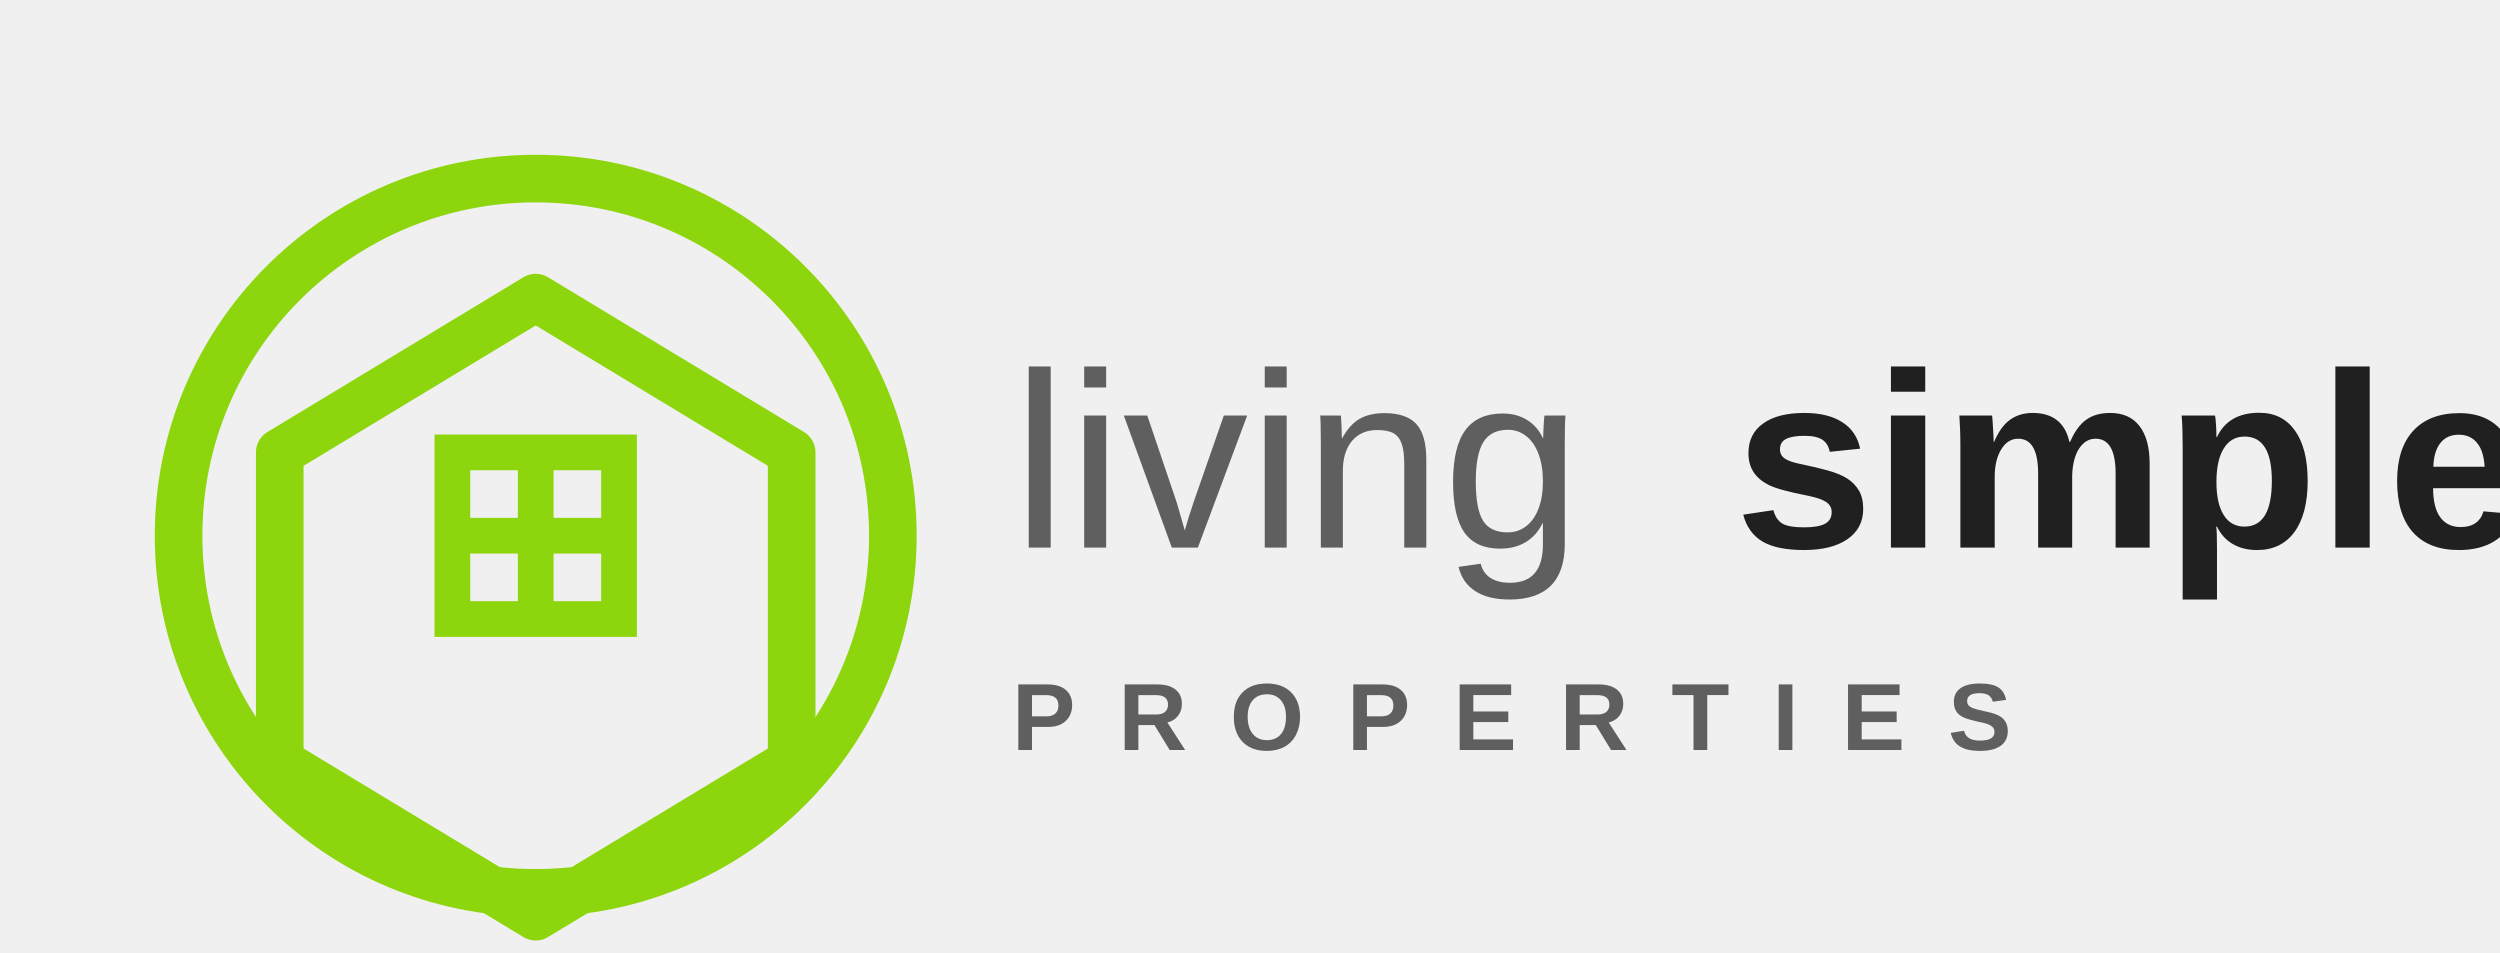
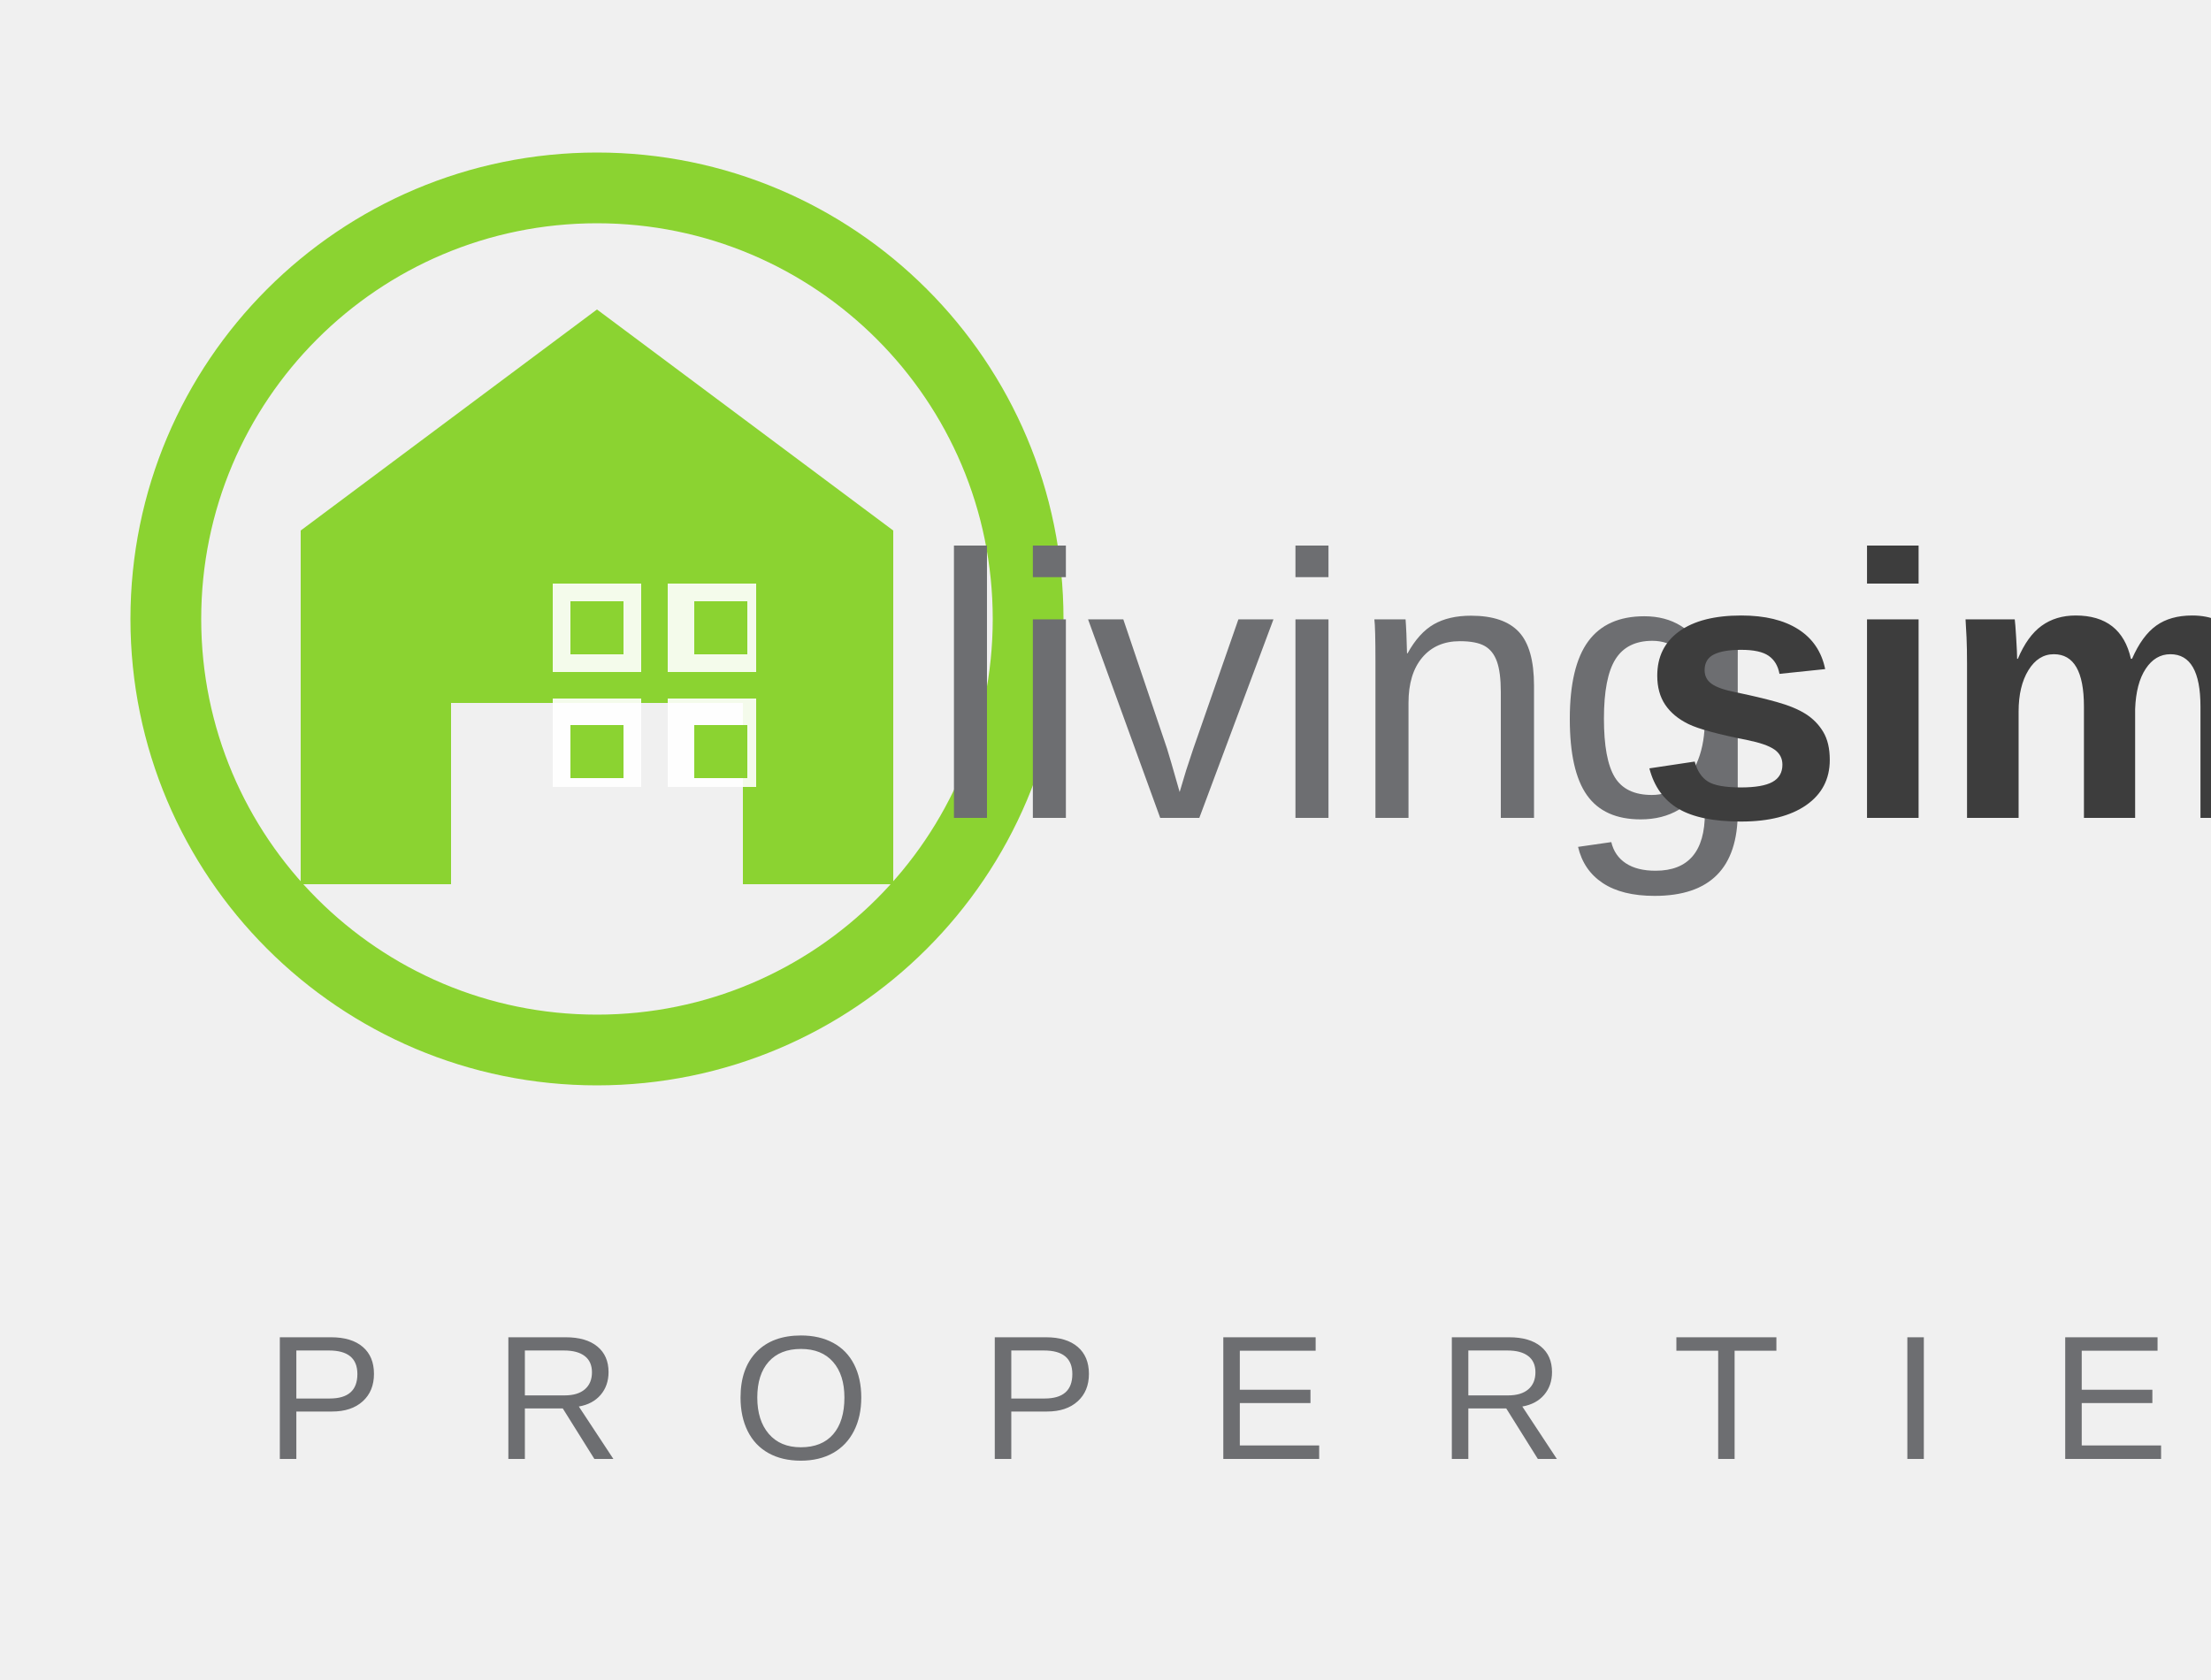
- <svg xmlns="http://www.w3.org/2000/svg" viewBox="0 0 420 160" role="img" aria-labelledby="title desc">
-   <g transform="translate(10 10)">
-     <circle cx="80" cy="80" r="60" fill="none" stroke="#8DD50C" stroke-width="8" />
-     <path d="M80 40l43 26v52l-43 26-43-26V66Z" fill="none" stroke="#8DD50C" stroke-width="8" stroke-linejoin="round" />
-     <rect x="66" y="66" width="28" height="28" fill="none" stroke="#8DD50C" stroke-width="6" />
-     <line x1="80" y1="66" x2="80" y2="94" stroke="#8DD50C" stroke-width="6" />
-     <line x1="66" y1="80" x2="94" y2="80" stroke="#8DD50C" stroke-width="6" />
+ <svg xmlns="http://www.w3.org/2000/svg" viewBox="0 0 1000 760" role="img" aria-labelledby="title desc">
+   <defs>
+     <style>
+       .brand-green { fill: #8bd331; }
+       .brand-stroke { stroke: #8bd331; stroke-width: 32; fill: none; stroke-linejoin: round; }
+       .word-grey { fill: #6d6e71; font-family: 'Montserrat', 'Helvetica Neue', Arial, sans-serif; font-size: 170px; font-weight: 500; letter-spacing: -2px; }
+       .word-black { fill: #3d3d3d; font-family: 'Montserrat', 'Helvetica Neue', Arial, sans-serif; font-size: 170px; font-weight: 700; letter-spacing: -2px; }
+       .tagline { fill: #6d6e71; font-family: 'Montserrat', 'Helvetica Neue', Arial, sans-serif; font-size: 80px; font-weight: 400; letter-spacing: 50px; text-transform: uppercase; }
+     </style>
+   </defs>
+   <g transform="translate(60 60)">
+     <circle class="brand-stroke" cx="210" cy="220" r="195" />
+     <path class="brand-green" d="M210 80 L344 180 V340 H276 V258 H144 V340 H76 V180 Z" />
+     <rect x="190" y="204" width="40" height="40" fill="#fff" opacity="0.9" />
+     <rect x="190" y="256" width="40" height="40" fill="#fff" opacity="0.9" />
+     <rect x="242" y="204" width="40" height="40" fill="#fff" opacity="0.9" />
+     <rect x="242" y="256" width="40" height="40" fill="#fff" opacity="0.9" />
+     <rect x="198" y="212" width="24" height="24" fill="#8bd331" />
+     <rect x="198" y="268" width="24" height="24" fill="#8bd331" />
+     <rect x="254" y="212" width="24" height="24" fill="#8bd331" />
+     <rect x="254" y="268" width="24" height="24" fill="#8bd331" />
  </g>
-   <text x="170" y="92" font-family="'Poppins', 'Helvetica Neue', Arial, sans-serif" font-size="42">
-     <tspan fill="#5f5f5f" font-weight="400">living</tspan>
-     <tspan dx="14" fill="#202020" font-weight="700">simple</tspan>
-   </text>
-   <text x="170" y="126" font-family="'Poppins', 'Helvetica Neue', Arial, sans-serif" font-size="16" font-weight="600" letter-spacing="0.45em" fill="#5f5f5f">
-     PROPERTIES
-   </text>
+   <g transform="translate(420 250)">
+     <text class="word-grey" x="0" y="120">living</text>
+     <text class="word-black" x="320" y="120">simple</text>
+   </g>
+   <text class="tagline" x="120" y="660">PROPERTIES</text>
</svg>
